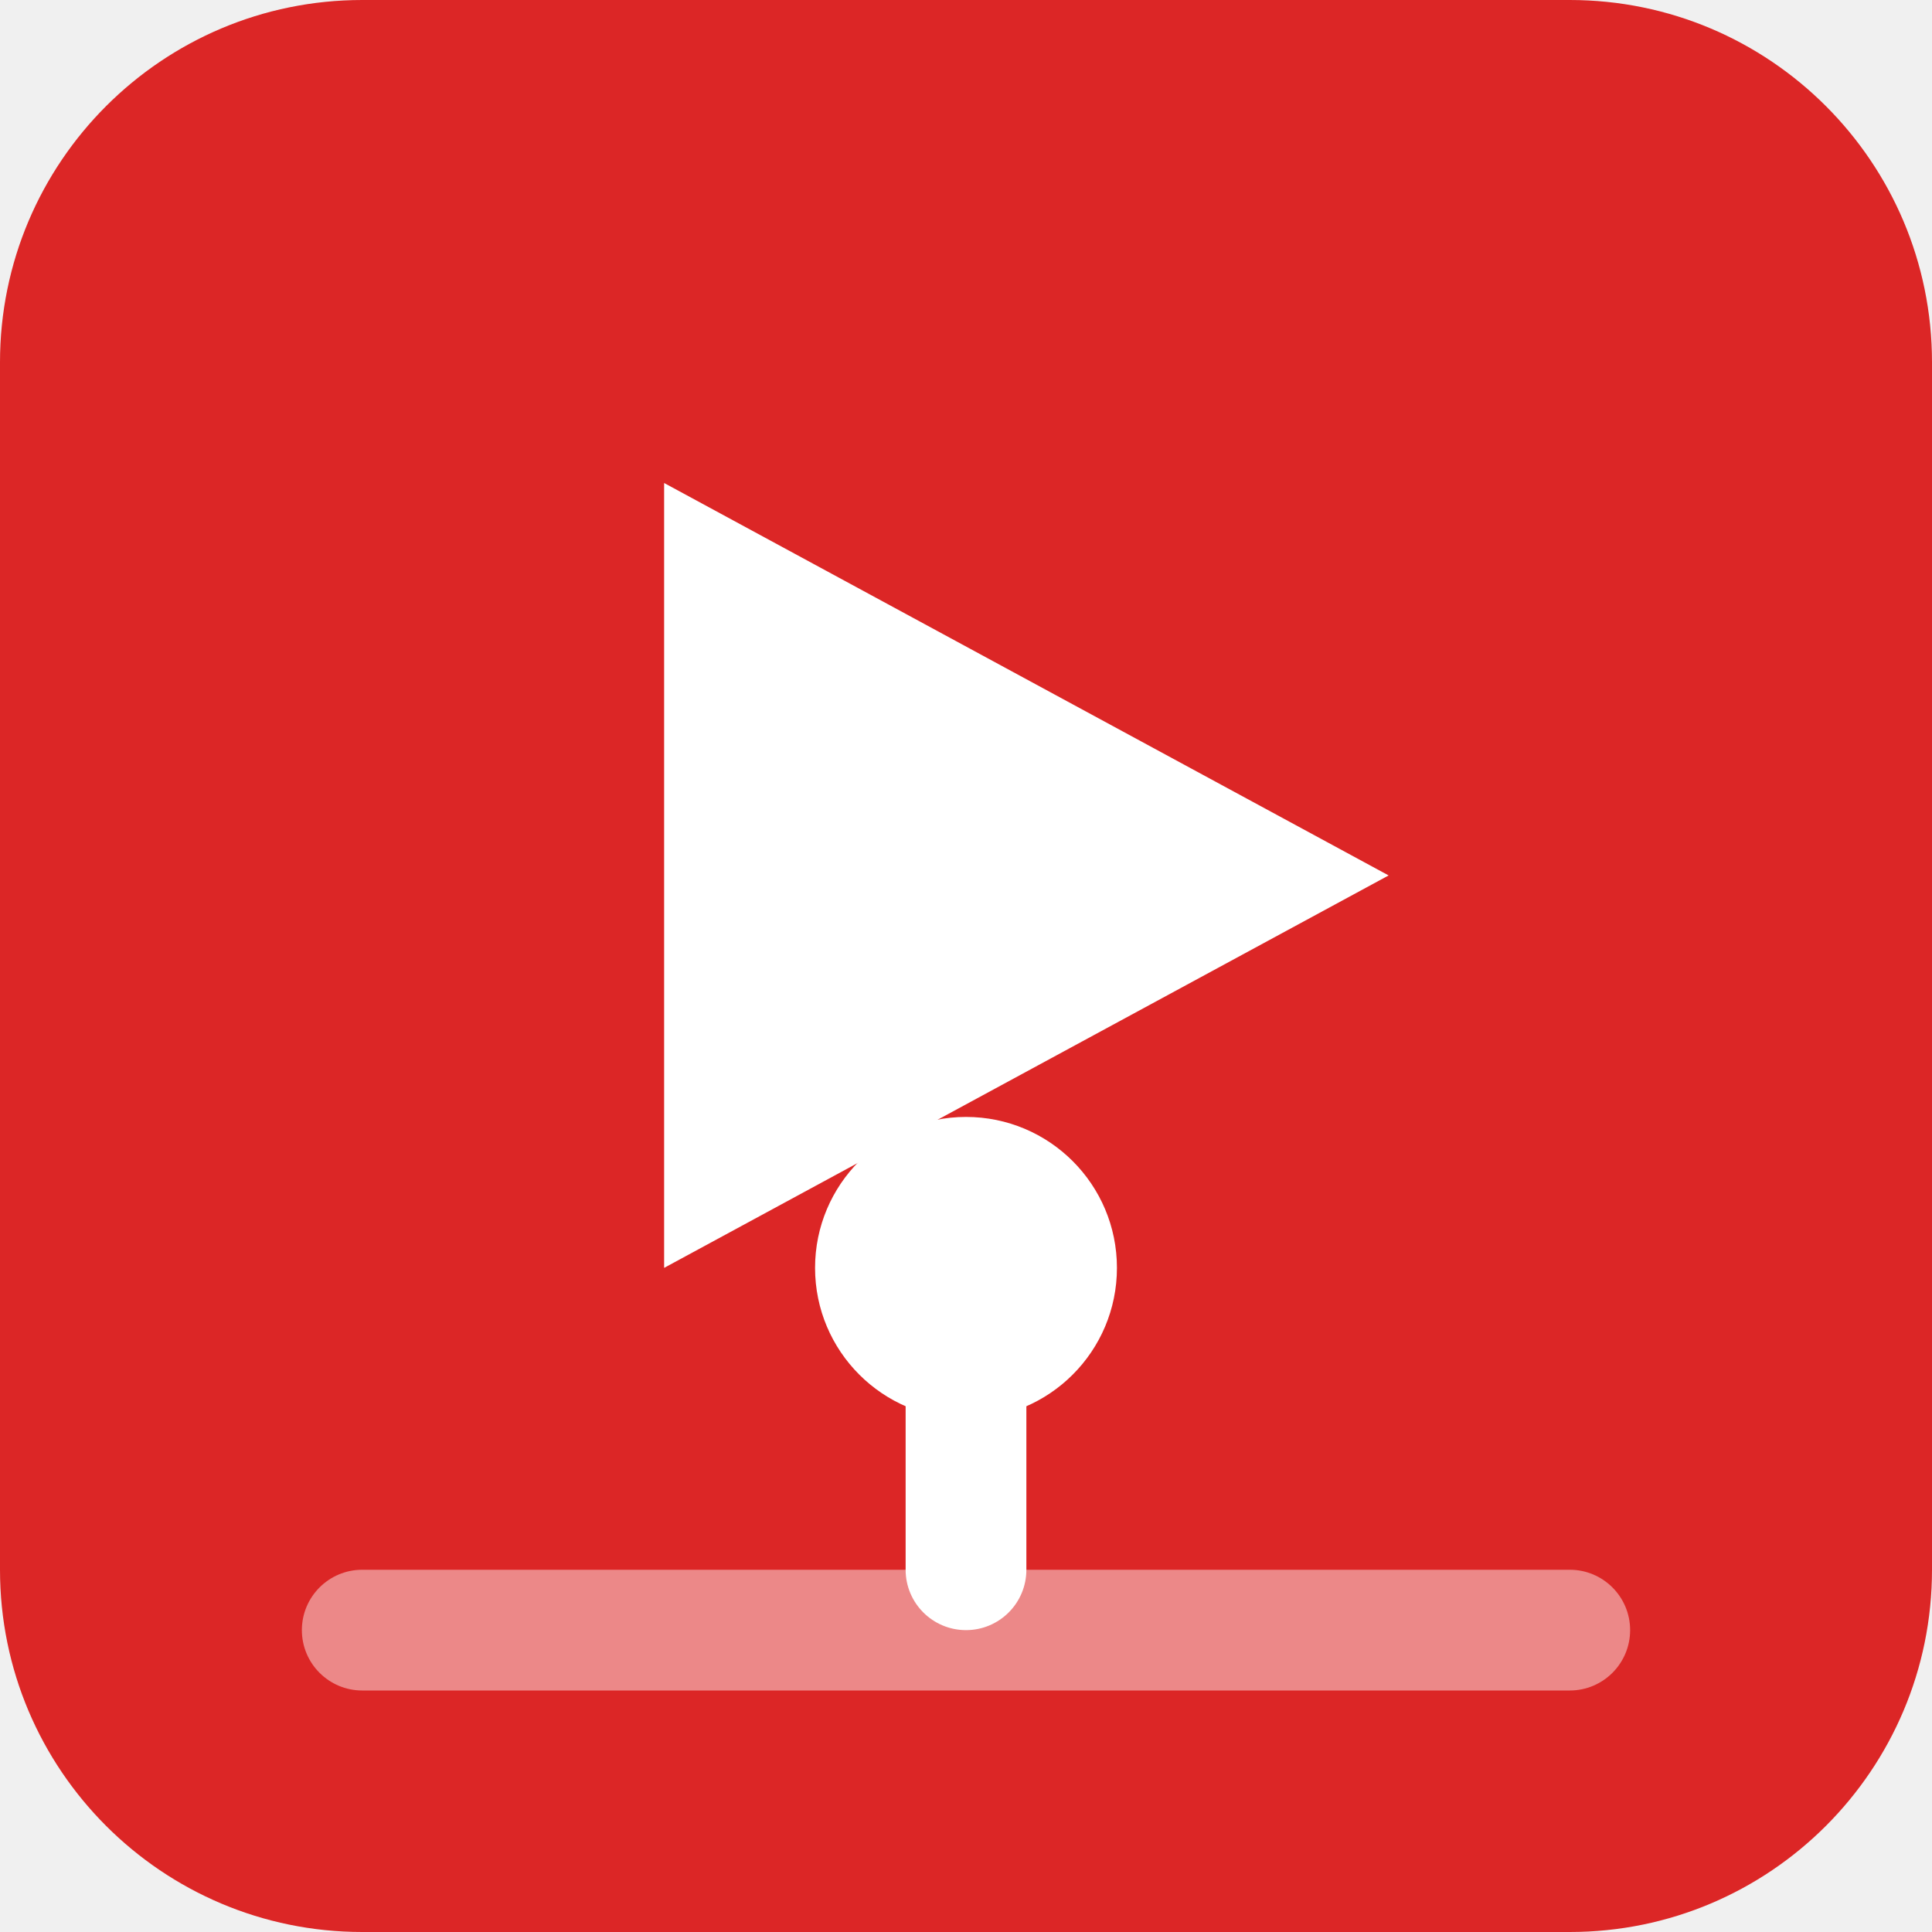
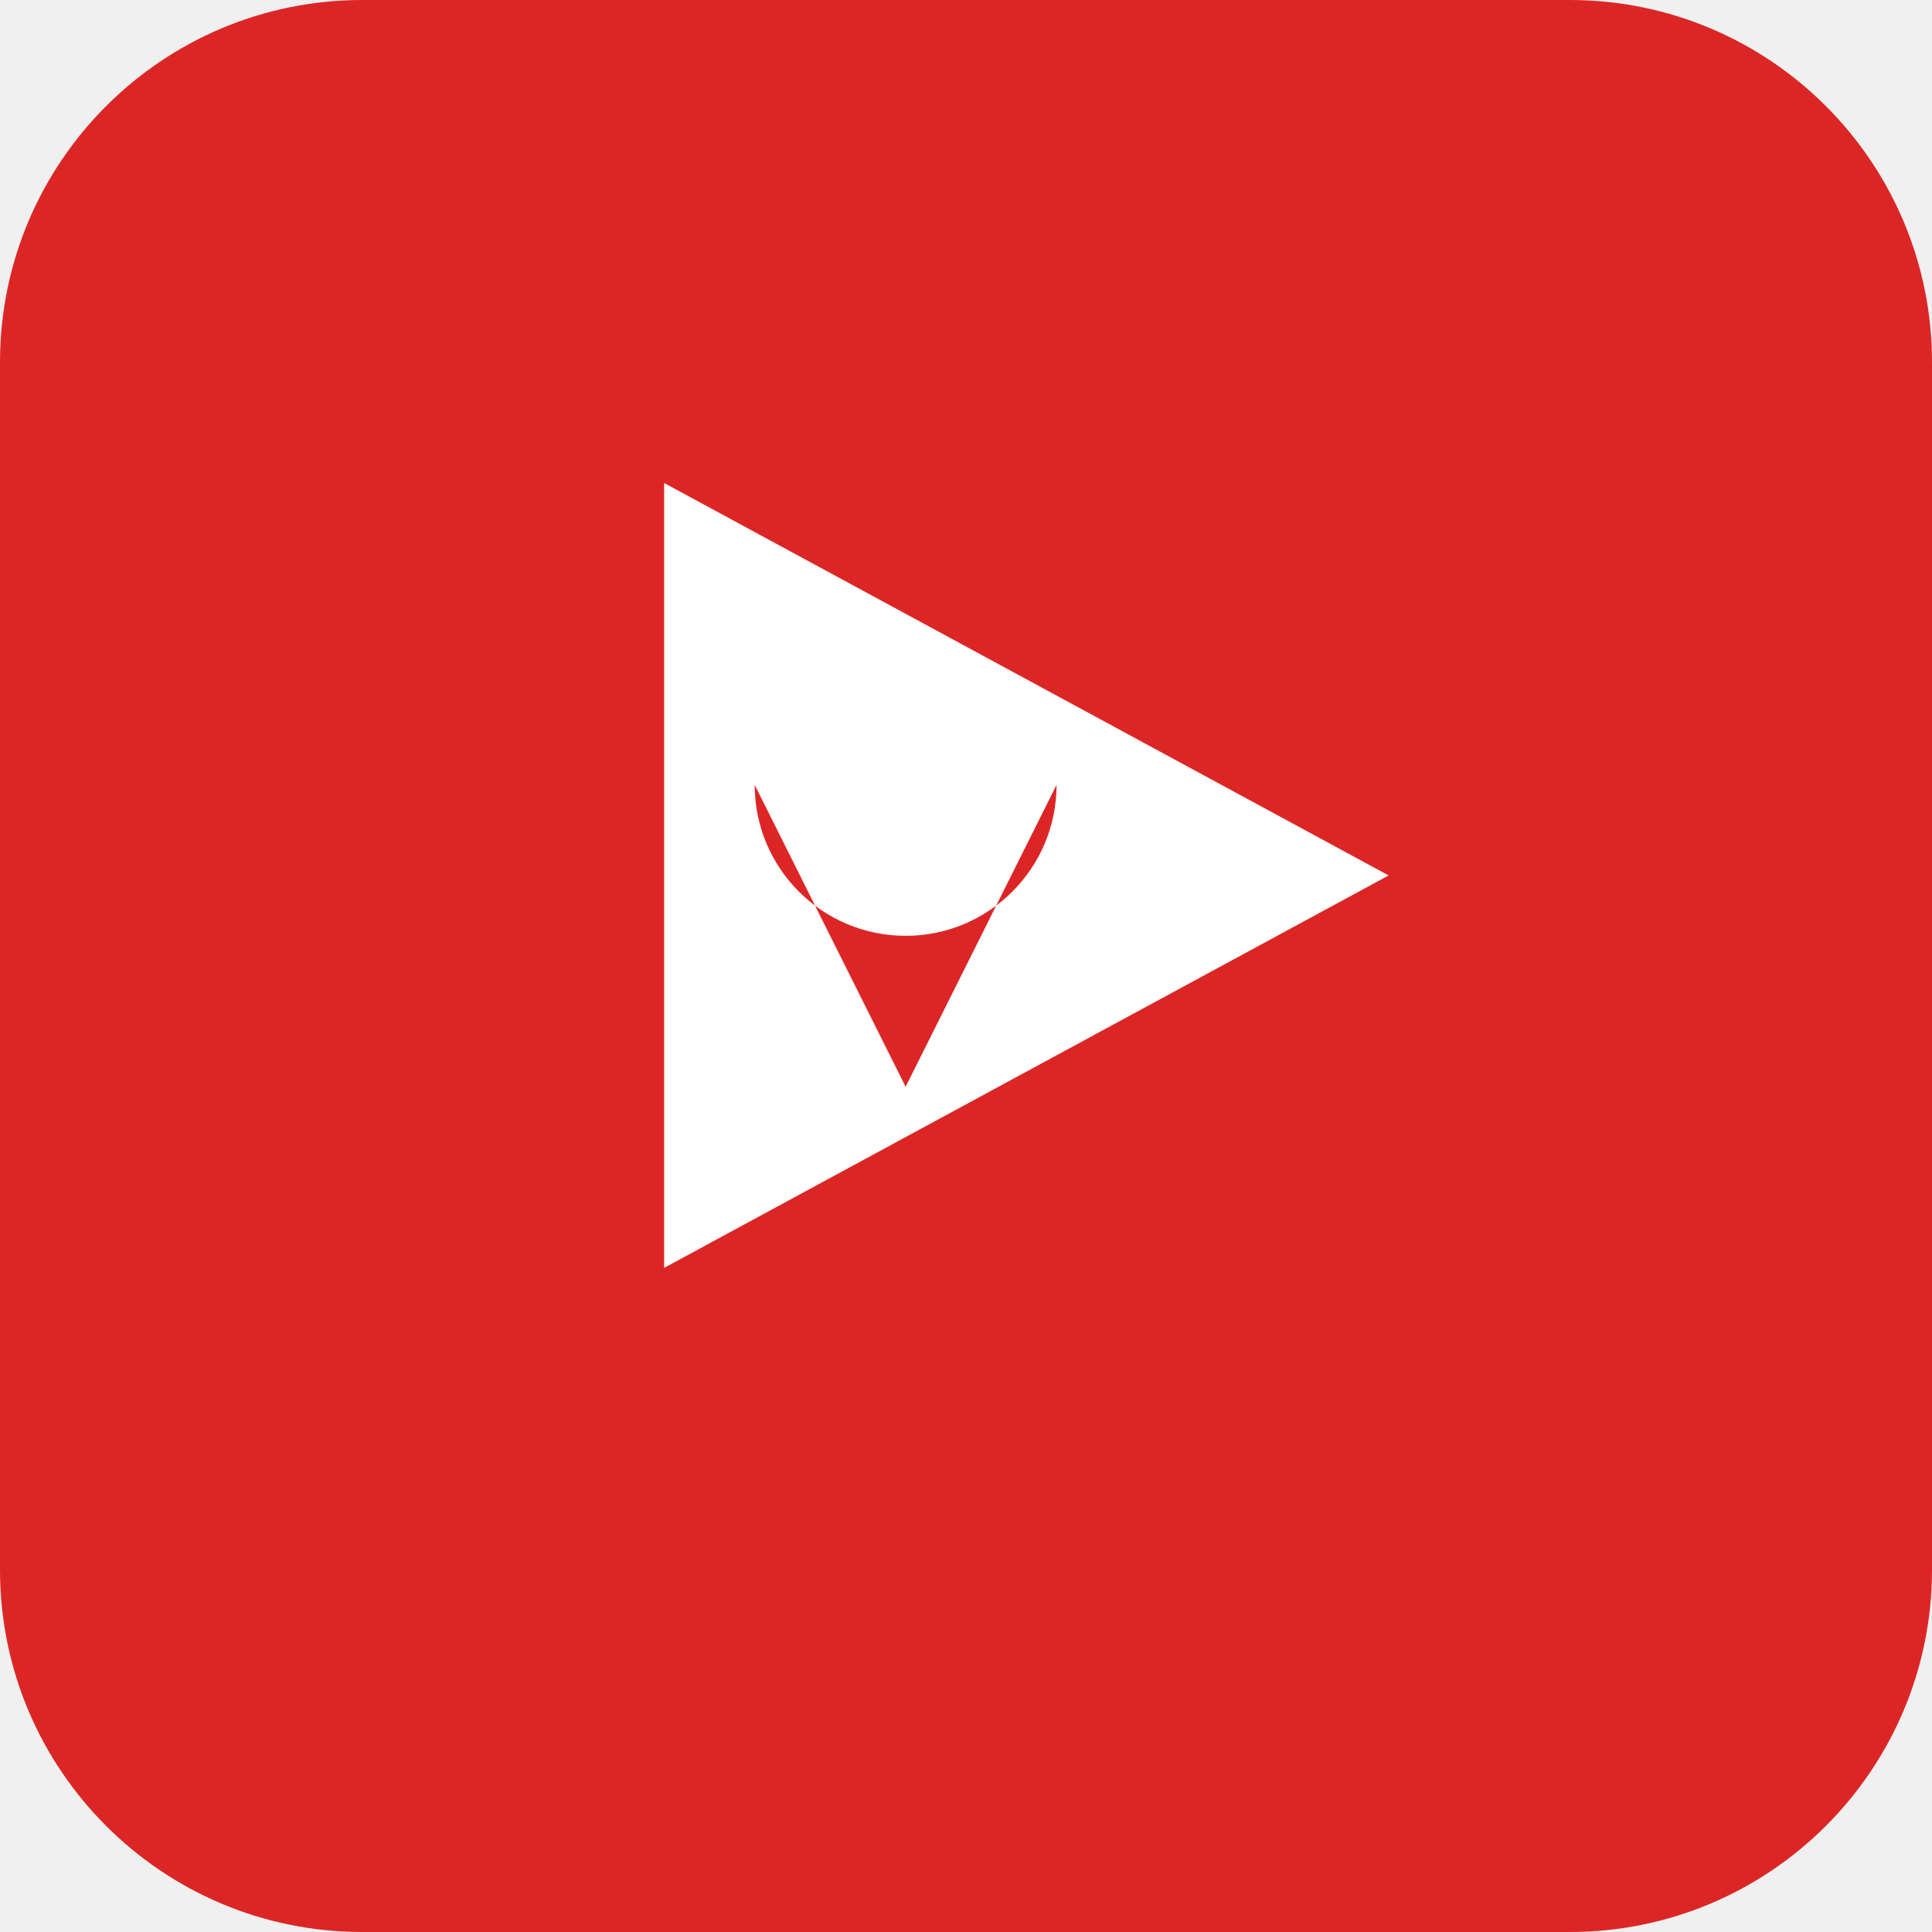
<svg xmlns="http://www.w3.org/2000/svg" viewBox="0 0 32 32">
  <rect width="32" height="32" rx="6" fill="#dc2626" />
  <path d="M11 8 L11 21 L23 14.5 Z" fill="white" />
-   <rect x="5" y="26" width="22" height="2" rx="1" fill="rgba(255,255,255,0.45)" />
-   <rect x="15" y="22" width="2" height="5" rx="1" fill="white" />
-   <circle cx="16" cy="21" r="2.5" fill="white" />
+   <path d="M12.5 13 A2.5 2.5 0 1 0 17.5 13 L15 18 Z" fill="#dc2626" />
</svg>
